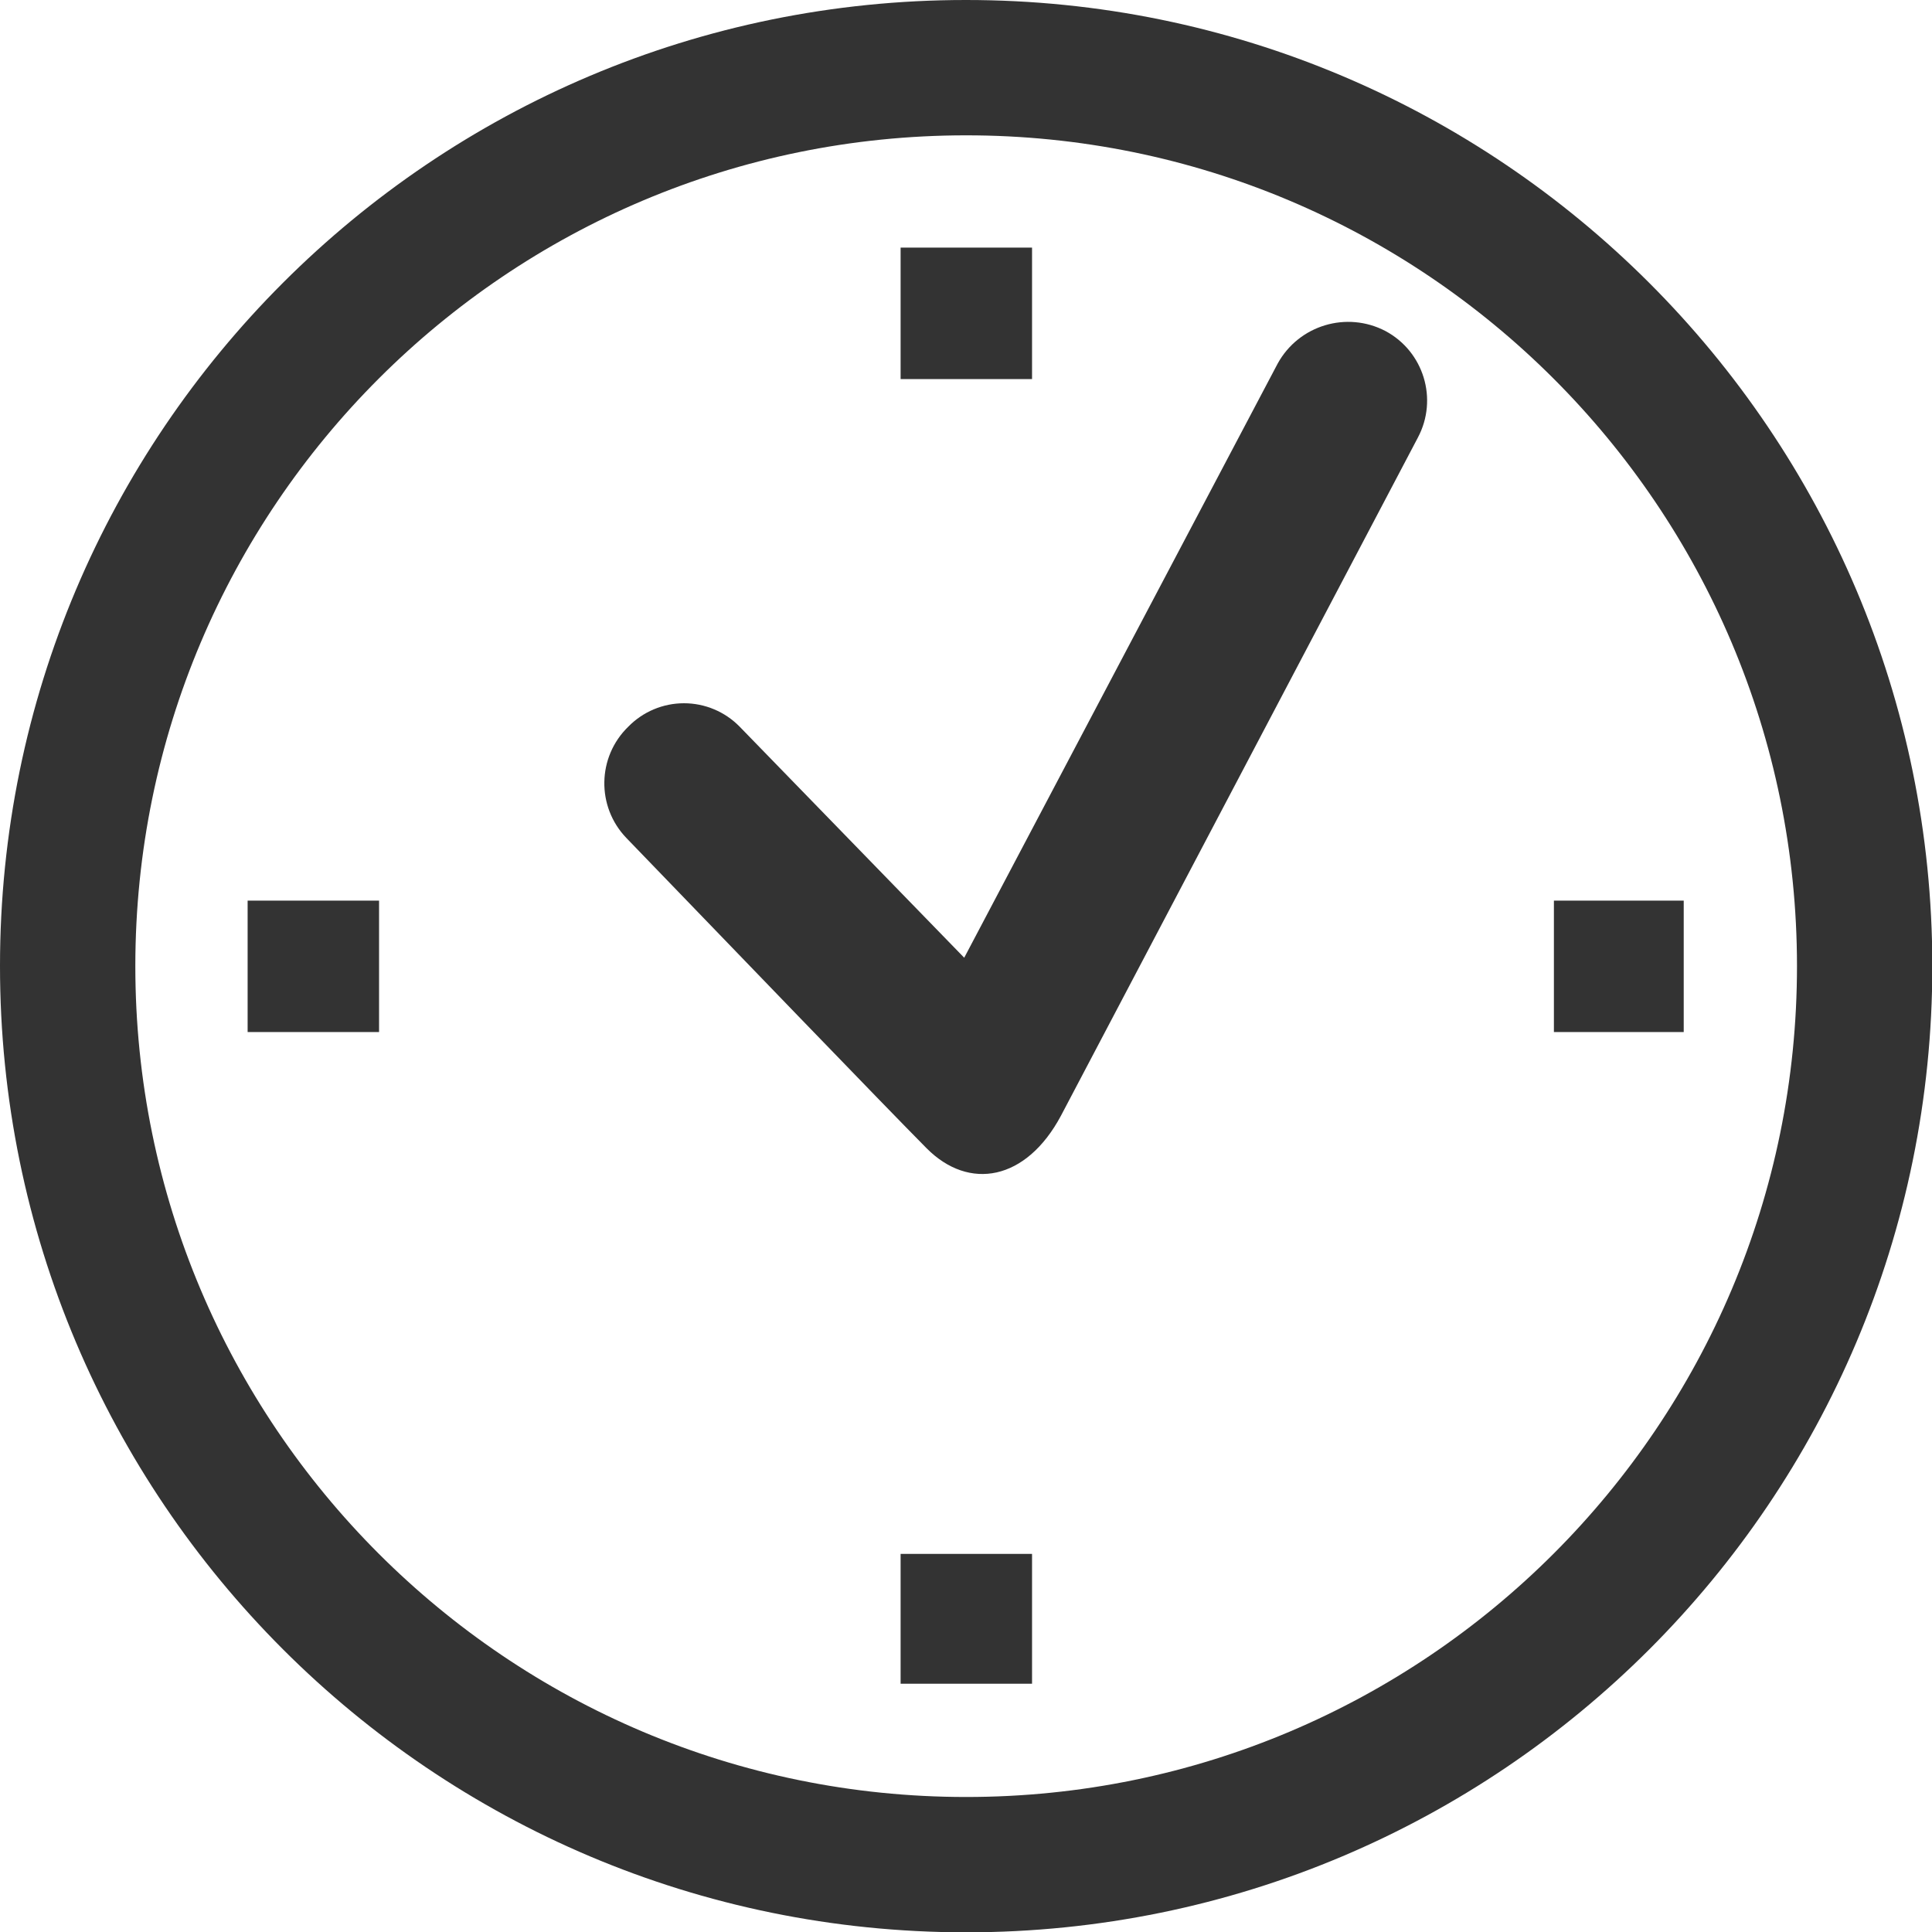
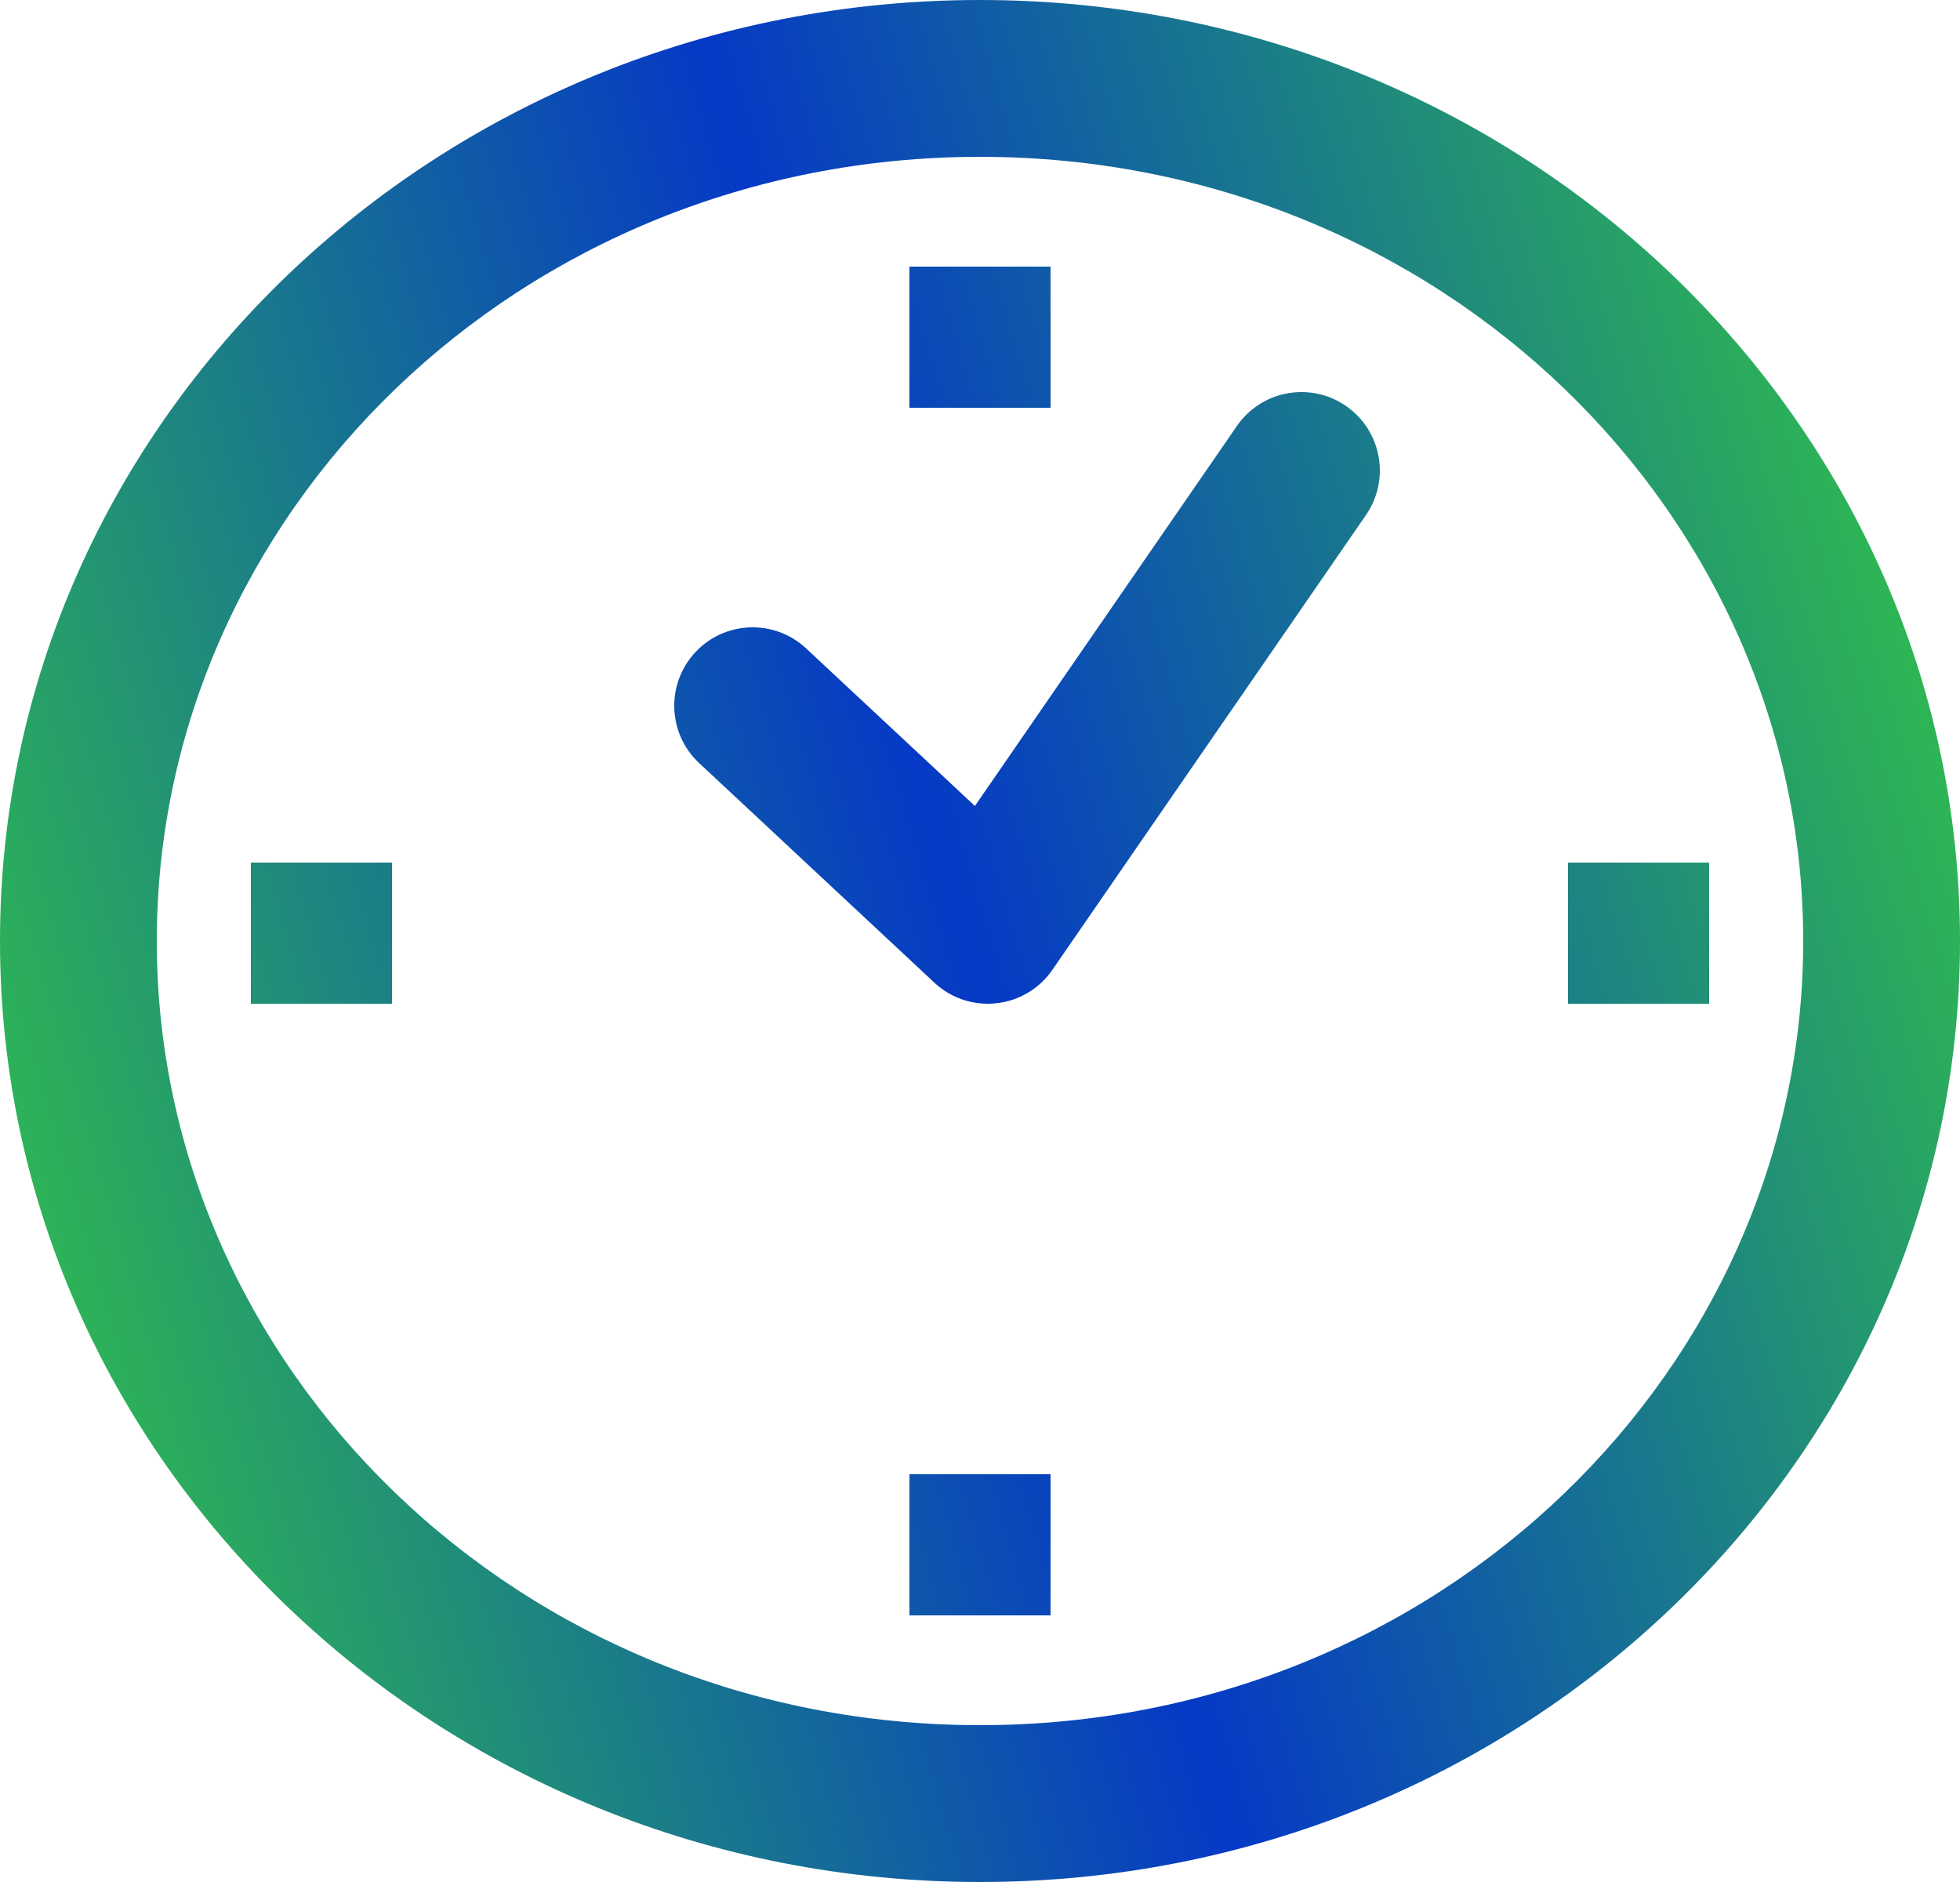
- <svg xmlns="http://www.w3.org/2000/svg" id="Слой_1" data-name="Слой 1" viewBox="0 0 59.53 59.53">
+ <svg xmlns="http://www.w3.org/2000/svg" width="125" height="120" viewBox="0 0 125 120" fill="none">
+   <path fill-rule="evenodd" clip-rule="evenodd" d="M62.5 110C91.884 110 115 87.233 115 60C115 32.767 91.884 10 62.5 10C33.116 10 10 32.767 10 60C10 87.233 33.116 110 62.5 110ZM62.5 120C97.018 120 125 93.137 125 60C125 26.863 97.018 0 62.5 0C27.982 0 0 26.863 0 60C0 93.137 27.982 120 62.5 120ZM67 17V26H58V17H67ZM67 103V94H58V103H67ZM100 55H109V64H100V55ZM25 55H16V64H25V55ZM44.345 41.588C46.229 39.57 49.393 39.461 51.412 41.345L62.175 51.39L78.884 27.161C80.452 24.888 83.565 24.316 85.839 25.884C88.112 27.452 88.684 30.565 87.116 32.839L67.166 61.766C67.083 61.891 66.994 62.012 66.899 62.131C66.533 62.587 66.101 62.964 65.626 63.256C64.337 64.053 62.757 64.213 61.348 63.721C60.822 63.537 60.32 63.262 59.866 62.896C59.746 62.8 59.633 62.7 59.524 62.595L44.588 48.655C42.57 46.771 42.461 43.607 44.345 41.588Z" fill="url(#paint0_linear_148_96)" />
  <defs>
-     <style>.cls-1{fill:#333;fill-rule:evenodd;}</style>
+     <linearGradient id="paint0_linear_148_96" x1="122.5" y1="40.5" x2="1.17684e-06" y2="76.5" gradientUnits="userSpaceOnUse">
+       <stop stop-color="#2EB753" />
+       <stop offset="0.5" stop-color="#0539C6" />
+       <stop offset="1" stop-color="#2EB753" />
+     </linearGradient>
  </defs>
-   <path class="cls-1" d="M29.76,0A29.77,29.77,0,1,1,0,29.76,29.76,29.76,0,0,1,29.76,0ZM19.36,22.39a2.4,2.4,0,0,1,3.43,0l6.92,7.12L39.37,11.2a2.48,2.48,0,0,1,3.32-1,2.43,2.43,0,0,1,1,3.28l-11,20.9c-1.07,2-2.83,2.32-4.14,1S22.37,29,19.3,25.82a2.43,2.43,0,0,1,.06-3.43ZM27.75,7.63H31.8v4.05H27.75ZM7.63,31.8V27.75h4.05V31.8Zm40.25,0V27.75h4V31.8ZM27.75,47.88H31.8v4H27.75Zm2-43.71A25.6,25.6,0,1,1,4.17,29.76,25.6,25.6,0,0,1,29.76,4.17Z" />
</svg>
